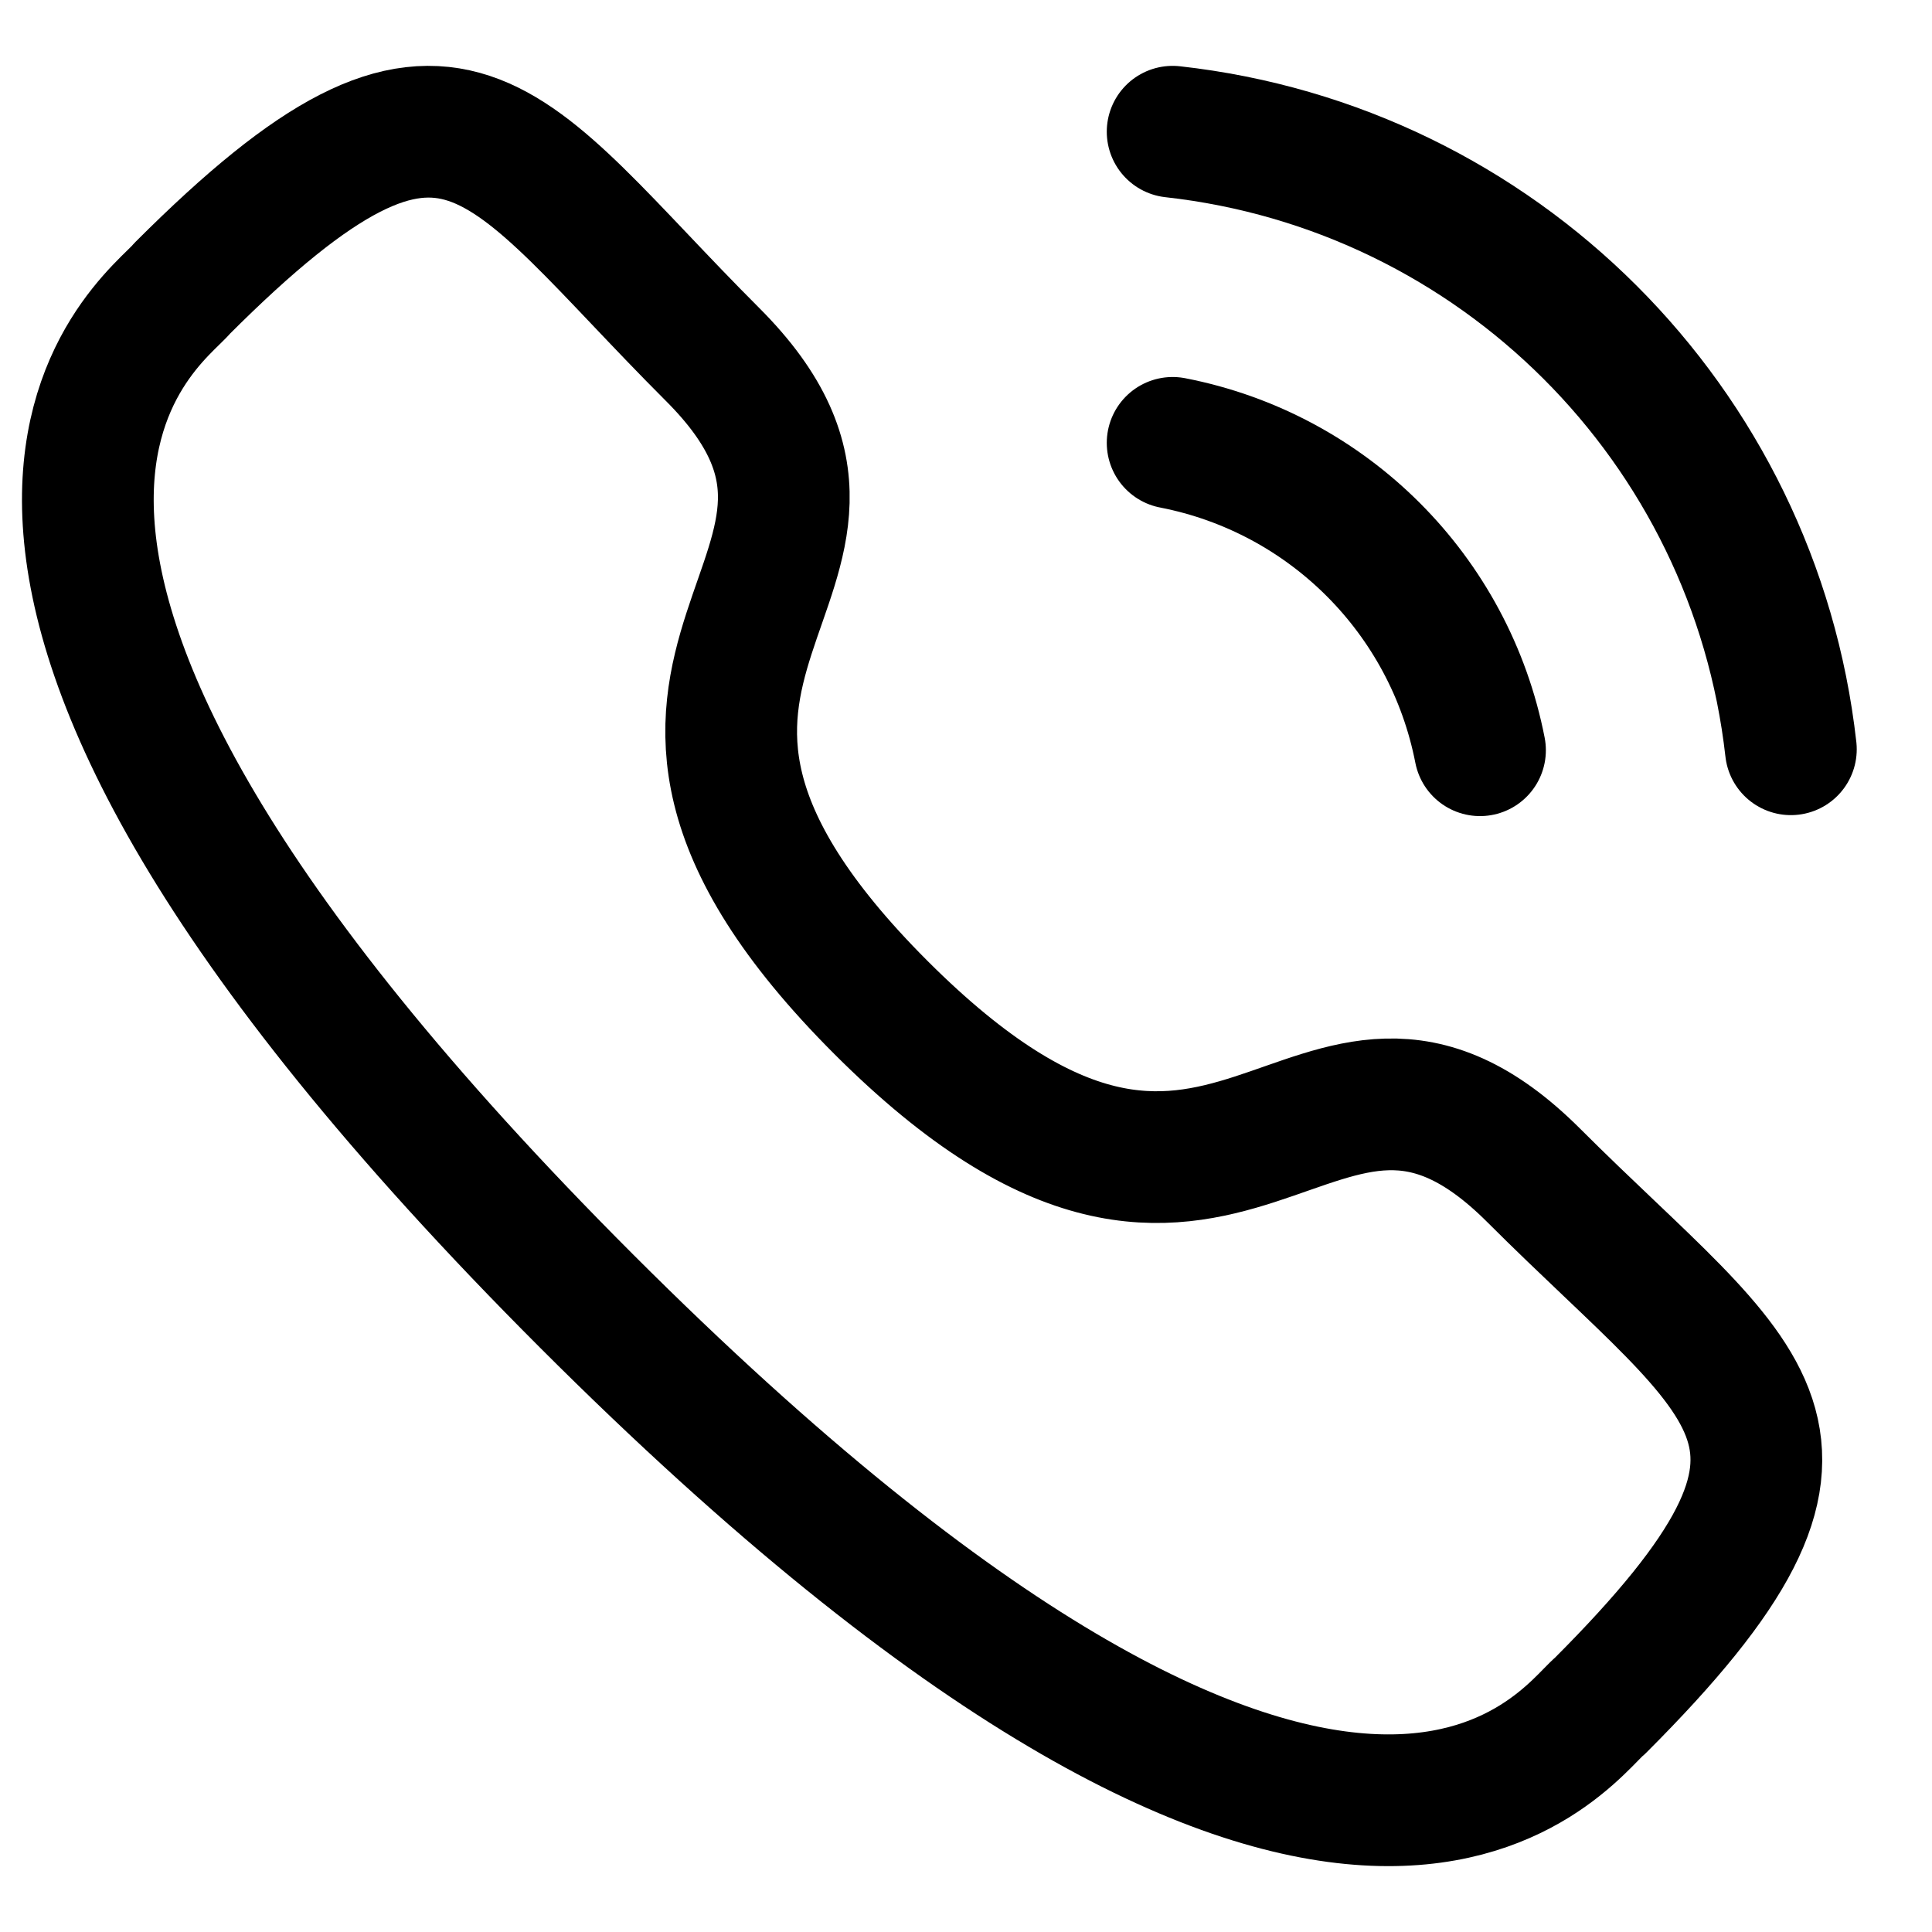
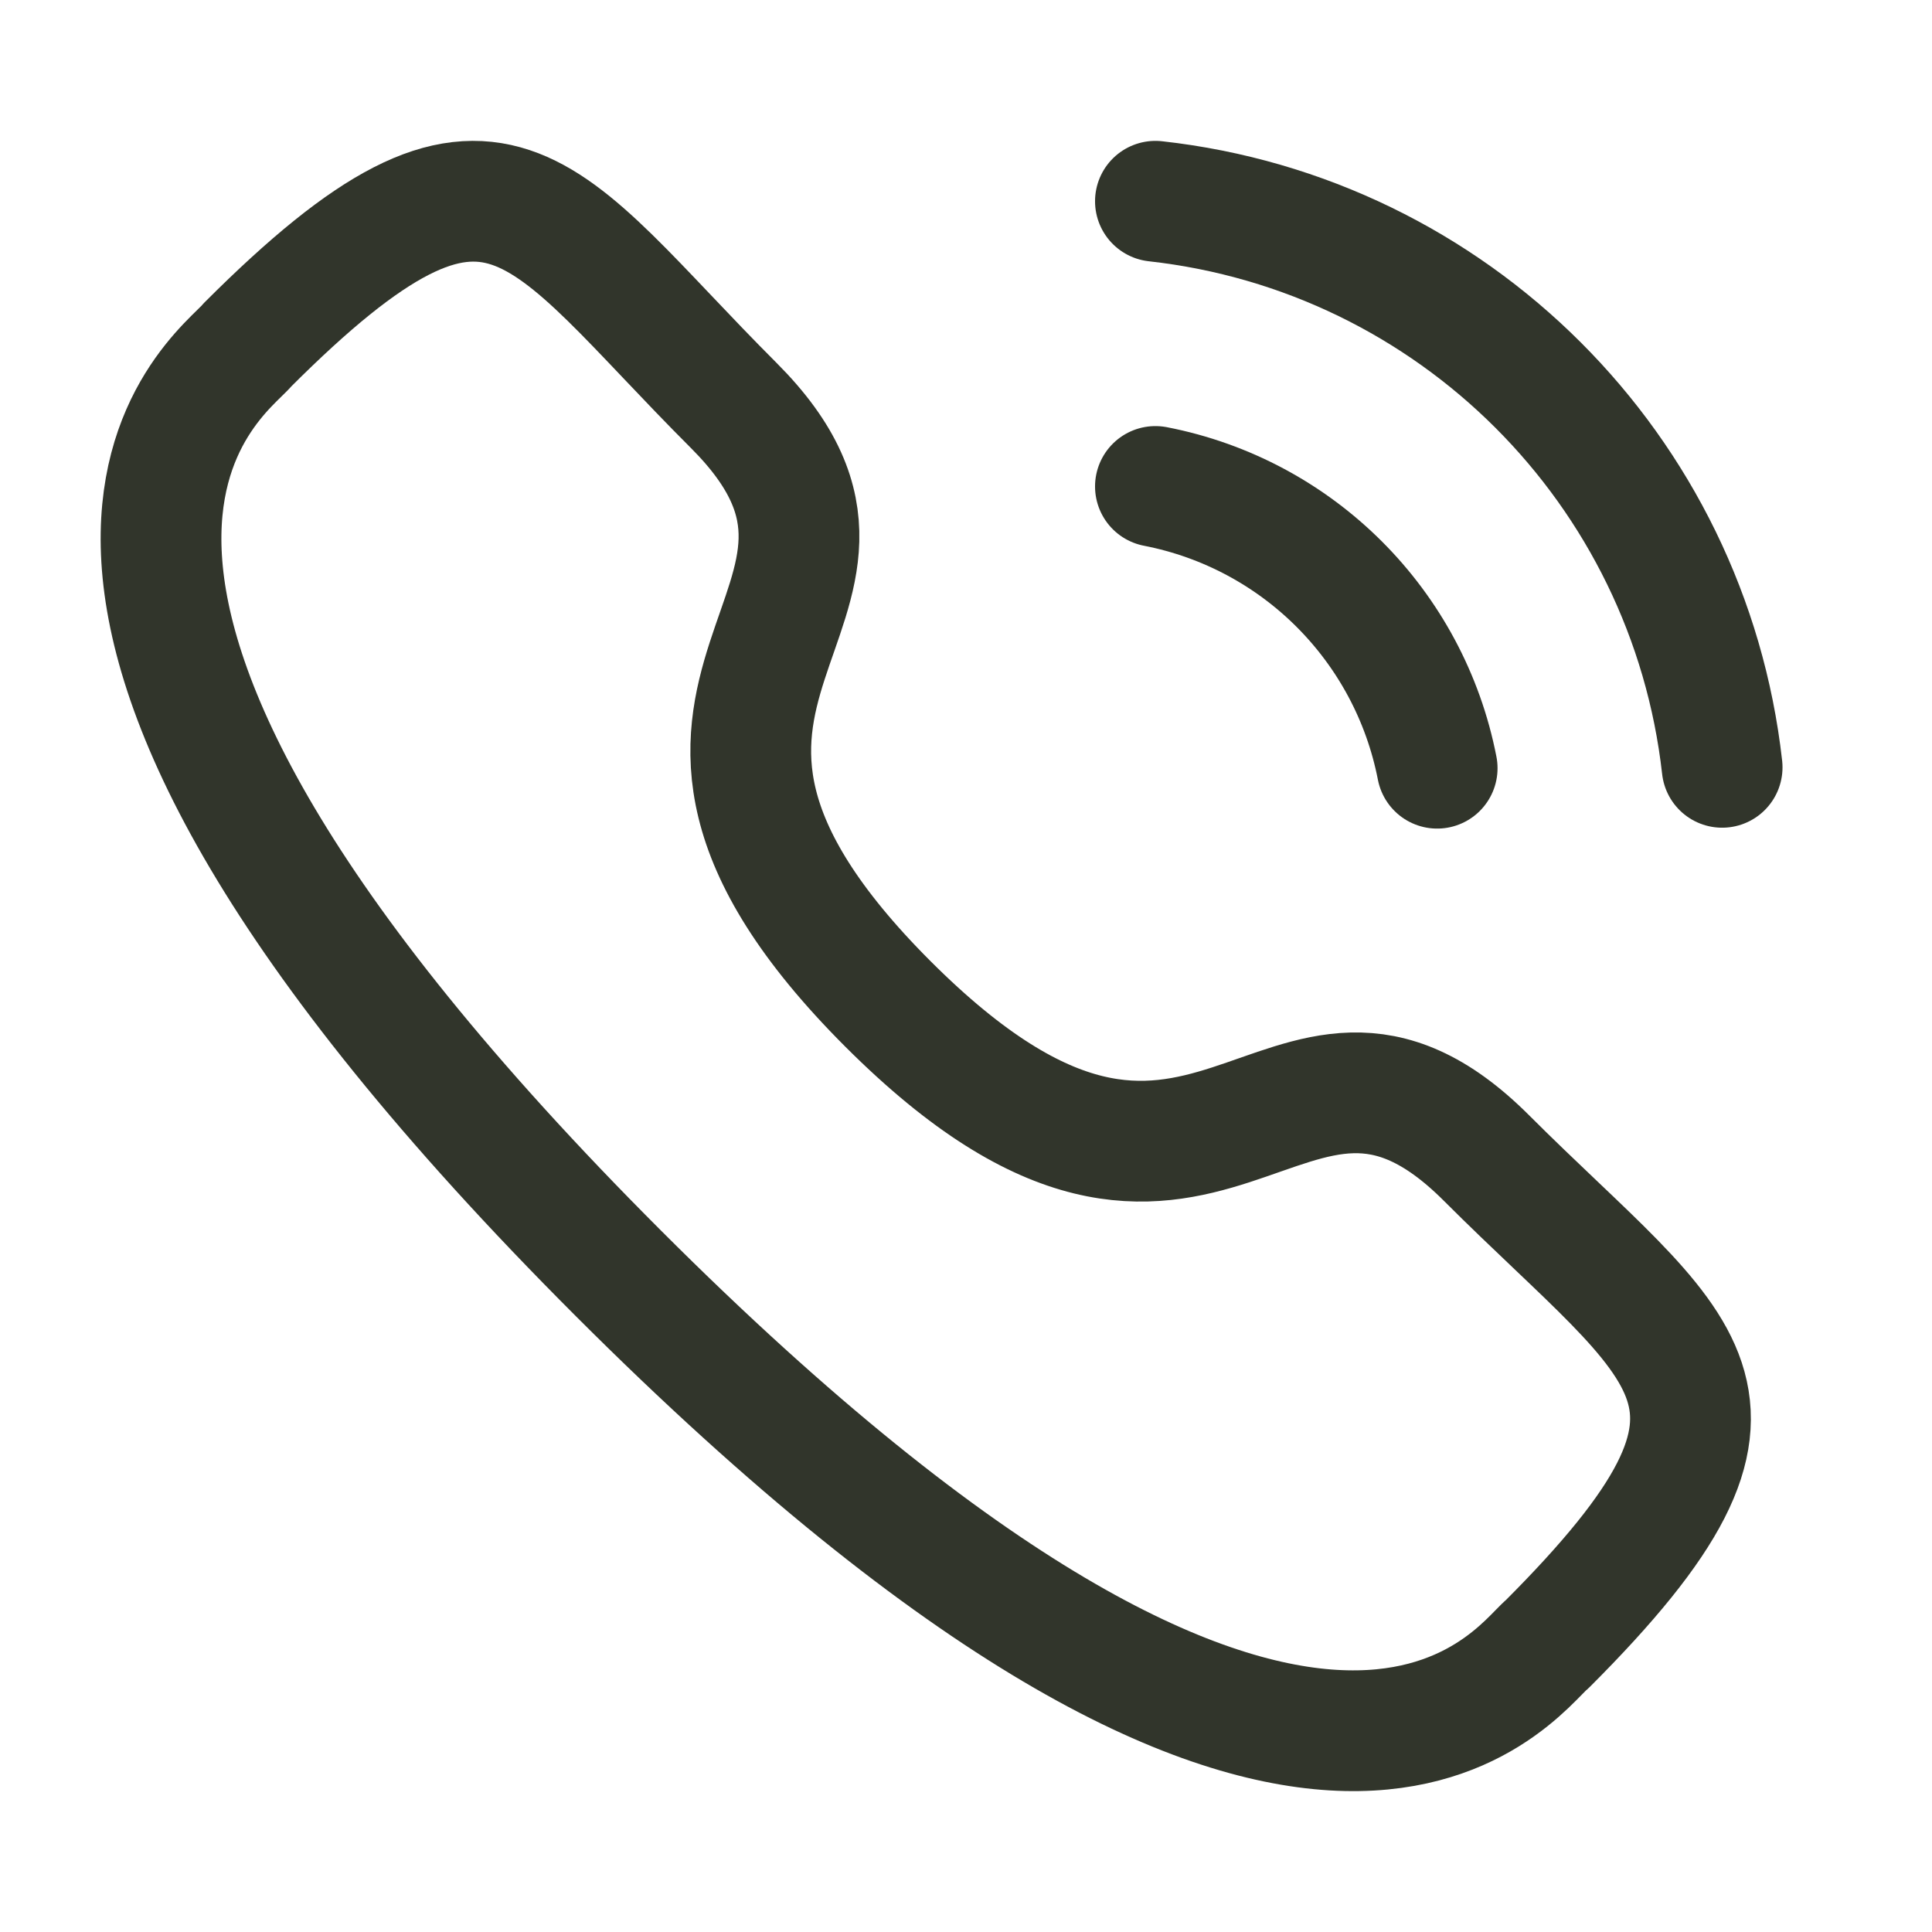
- <svg xmlns="http://www.w3.org/2000/svg" width="22" height="22" viewBox="0 0 22 22" fill="none">
-   <path d="M13.353 1.5C17.054 1.911 19.978 4.831 20.393 8.532" stroke="black" stroke-width="1.5" stroke-linecap="round" stroke-linejoin="round" />
-   <path d="M13.353 5.043C15.124 5.387 16.508 6.772 16.853 8.543" stroke="black" stroke-width="1.5" stroke-linecap="round" stroke-linejoin="round" />
-   <path fill-rule="evenodd" clip-rule="evenodd" d="M10.031 11.472C14.021 15.46 14.925 10.847 17.465 13.385C19.914 15.833 21.322 16.323 18.219 19.425C17.83 19.737 15.361 23.494 6.684 14.82C-1.993 6.144 1.762 3.672 2.074 3.284C5.184 0.174 5.667 1.589 8.115 4.037C10.654 6.577 6.043 7.484 10.031 11.472Z" stroke="black" stroke-width="1.5" stroke-linecap="round" stroke-linejoin="round" />
+ <svg xmlns="http://www.w3.org/2000/svg" width="24" height="24" viewBox="0 0 24 24" fill="none">
+   <g id="Iconly/Light/Calling">
+     <g id="Calling">
+       <path id="Stroke 1" d="M14.353 2.5C18.054 2.911 20.978 5.831 21.393 9.532" stroke="#31352B" stroke-width="1.5" stroke-linecap="round" stroke-linejoin="round" />
+       <path id="Stroke 3" d="M14.353 6.043C16.124 6.387 17.508 7.772 17.853 9.543" stroke="#31352B" stroke-width="1.5" stroke-linecap="round" stroke-linejoin="round" />
+       <path id="Stroke 5" fill-rule="evenodd" clip-rule="evenodd" d="M11.031 12.472C15.021 16.46 15.925 11.847 18.465 14.385C20.914 16.833 22.322 17.323 19.219 20.425C18.83 20.737 16.361 24.494 7.684 15.82C-0.993 7.144 2.762 4.672 3.074 4.284C6.184 1.174 6.667 2.589 9.115 5.037C11.654 7.577 7.043 8.484 11.031 12.472Z" stroke="#31352B" stroke-width="1.5" stroke-linecap="round" stroke-linejoin="round" />
+     </g>
+   </g>
</svg>
